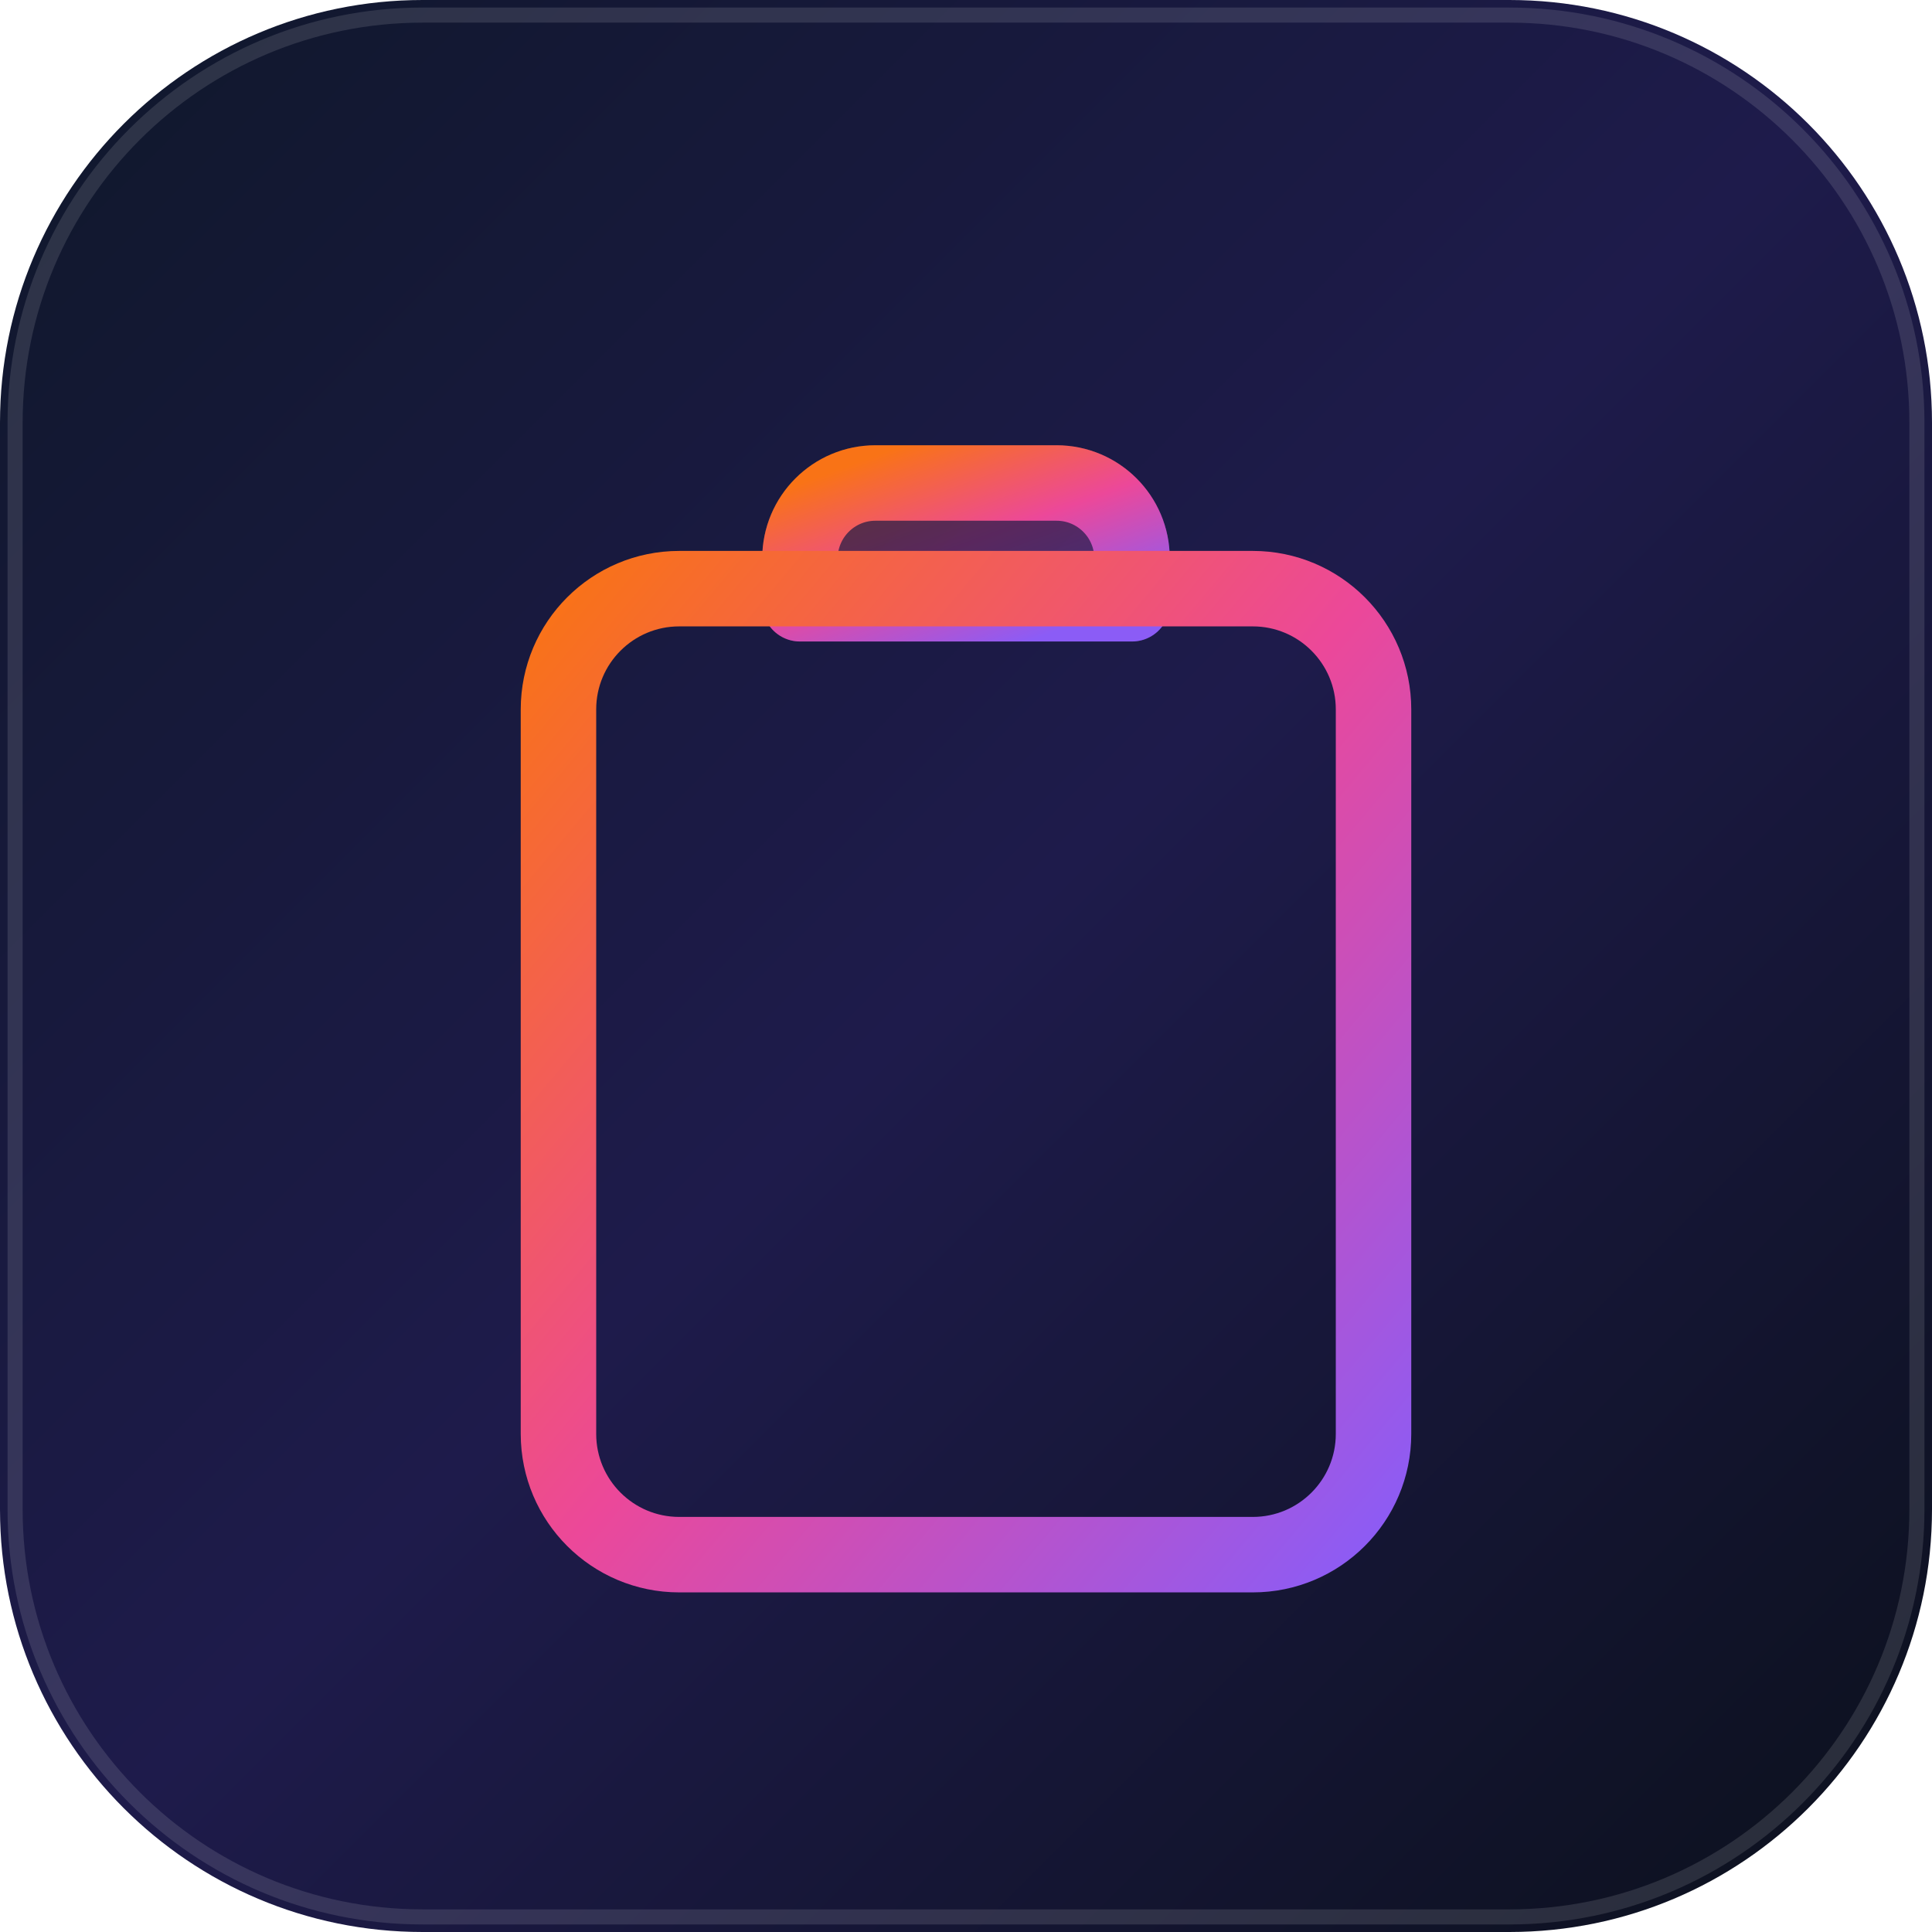
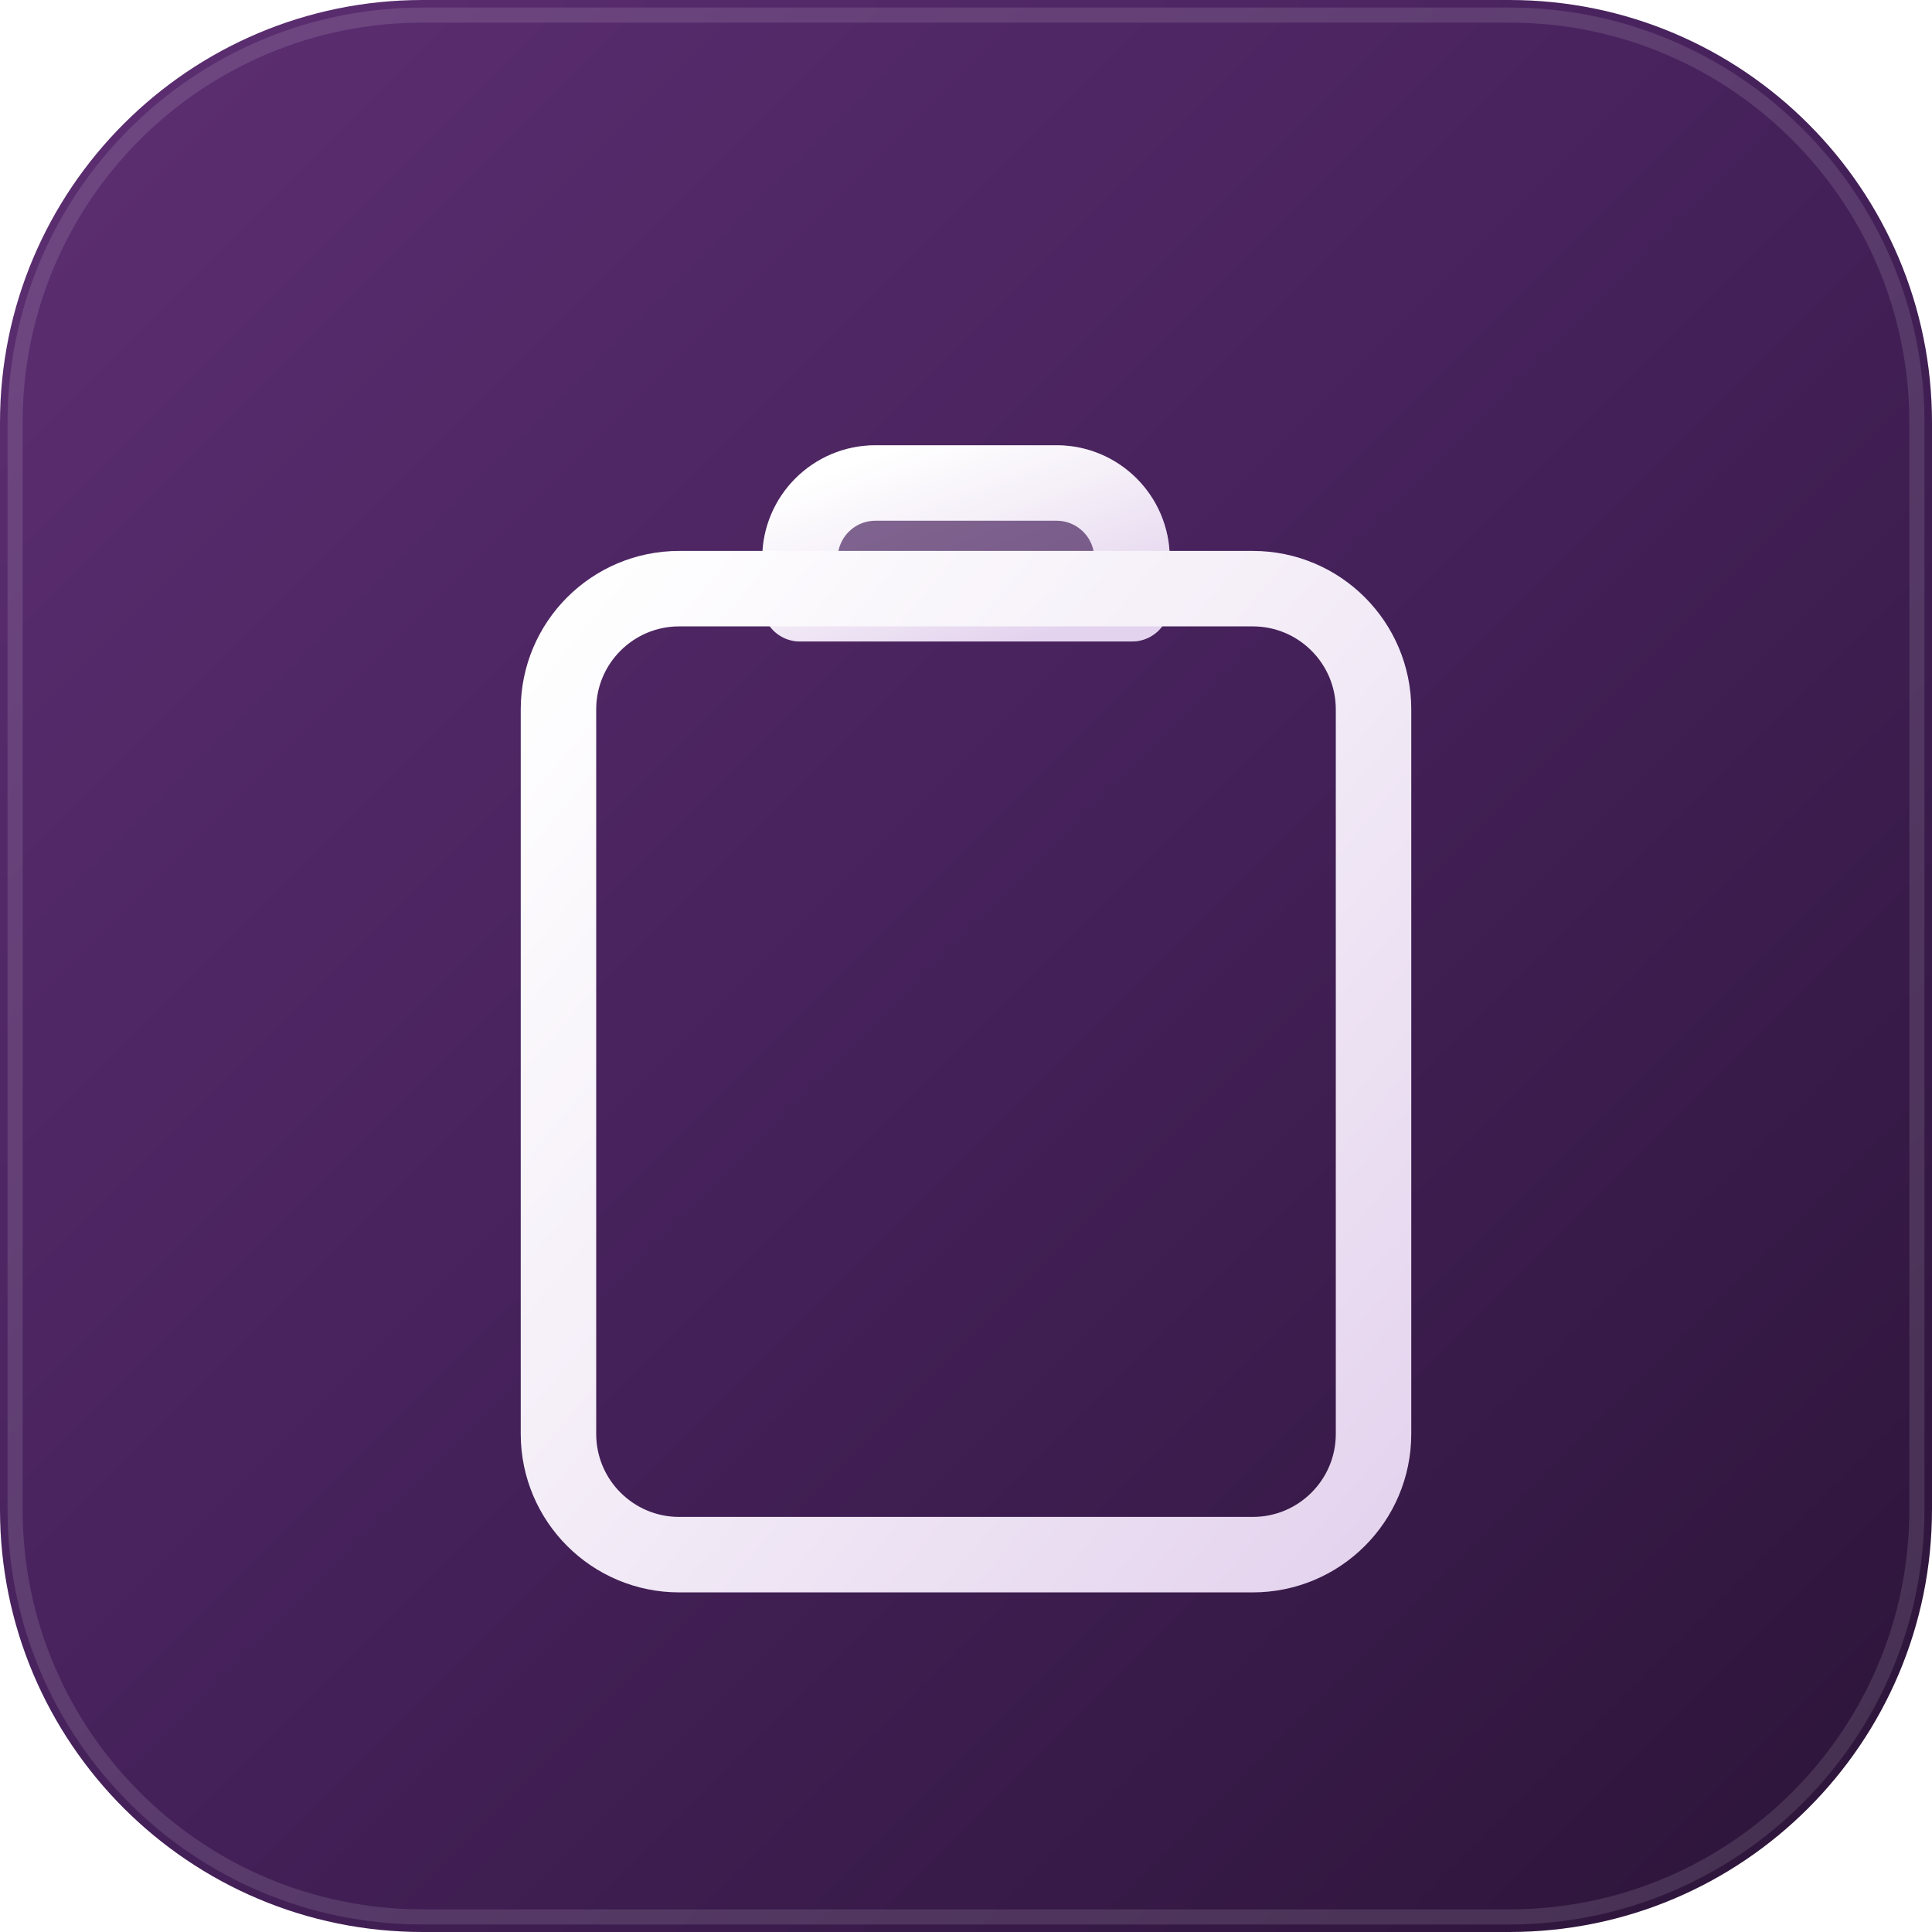
<svg xmlns="http://www.w3.org/2000/svg" viewBox="0 0 512 512" width="512" height="512">
  <defs>
    <linearGradient id="bgGrad512" x1="0%" y1="0%" x2="100%" y2="100%">
-       <stop offset="0%" stop-color="#0f172a" />
-       <stop offset="50%" stop-color="#1e1b4b" />
-       <stop offset="100%" stop-color="#0b101b" />
+       <stop offset="0%" stop-color="#5e2f73" />
+       <stop offset="50%" stop-color="#45215a" />
+       <stop offset="100%" stop-color="#2b1437" />
    </linearGradient>
    <linearGradient id="accentGrad512" x1="0%" y1="0%" x2="100%" y2="100%">
-       <stop offset="0%" stop-color="#f97316" />
-       <stop offset="50%" stop-color="#ec4899" />
-       <stop offset="100%" stop-color="#8b5cf6" />
+       <stop offset="0%" stop-color="#ffffff" />
+       <stop offset="50%" stop-color="#f3ecf7" />
+       <stop offset="100%" stop-color="#e4d3ee" />
    </linearGradient>
  </defs>
  <rect width="512" height="512" rx="112" fill="url(#bgGrad512)" />
  <rect x="4" y="4" width="504" height="504" rx="108" fill="none" stroke="rgba(255,255,255,0.12)" stroke-width="4" />
  <g transform="translate(128, 112)" fill="none" stroke="url(#accentGrad512)" stroke-width="20" stroke-linecap="round" stroke-linejoin="round">
    <path d="M128 16h-24a20 20 0 0 0-20 20v12h88v-12a20 20 0 0 0-20-20z" fill="url(#accentGrad512)" opacity="0.3" />
    <path d="M128 16h-24a20 20 0 0 0-20 20v12h88v-12a20 20 0 0 0-20-20z" />
    <rect x="20" y="44" width="216" height="256" rx="32" />
    <line x1="72" y1="120" x2="184" y2="120" />
    <line x1="72" y1="176" x2="184" y2="176" />
    <line x1="72" y1="232" x2="140" y2="232" />
  </g>
</svg>
